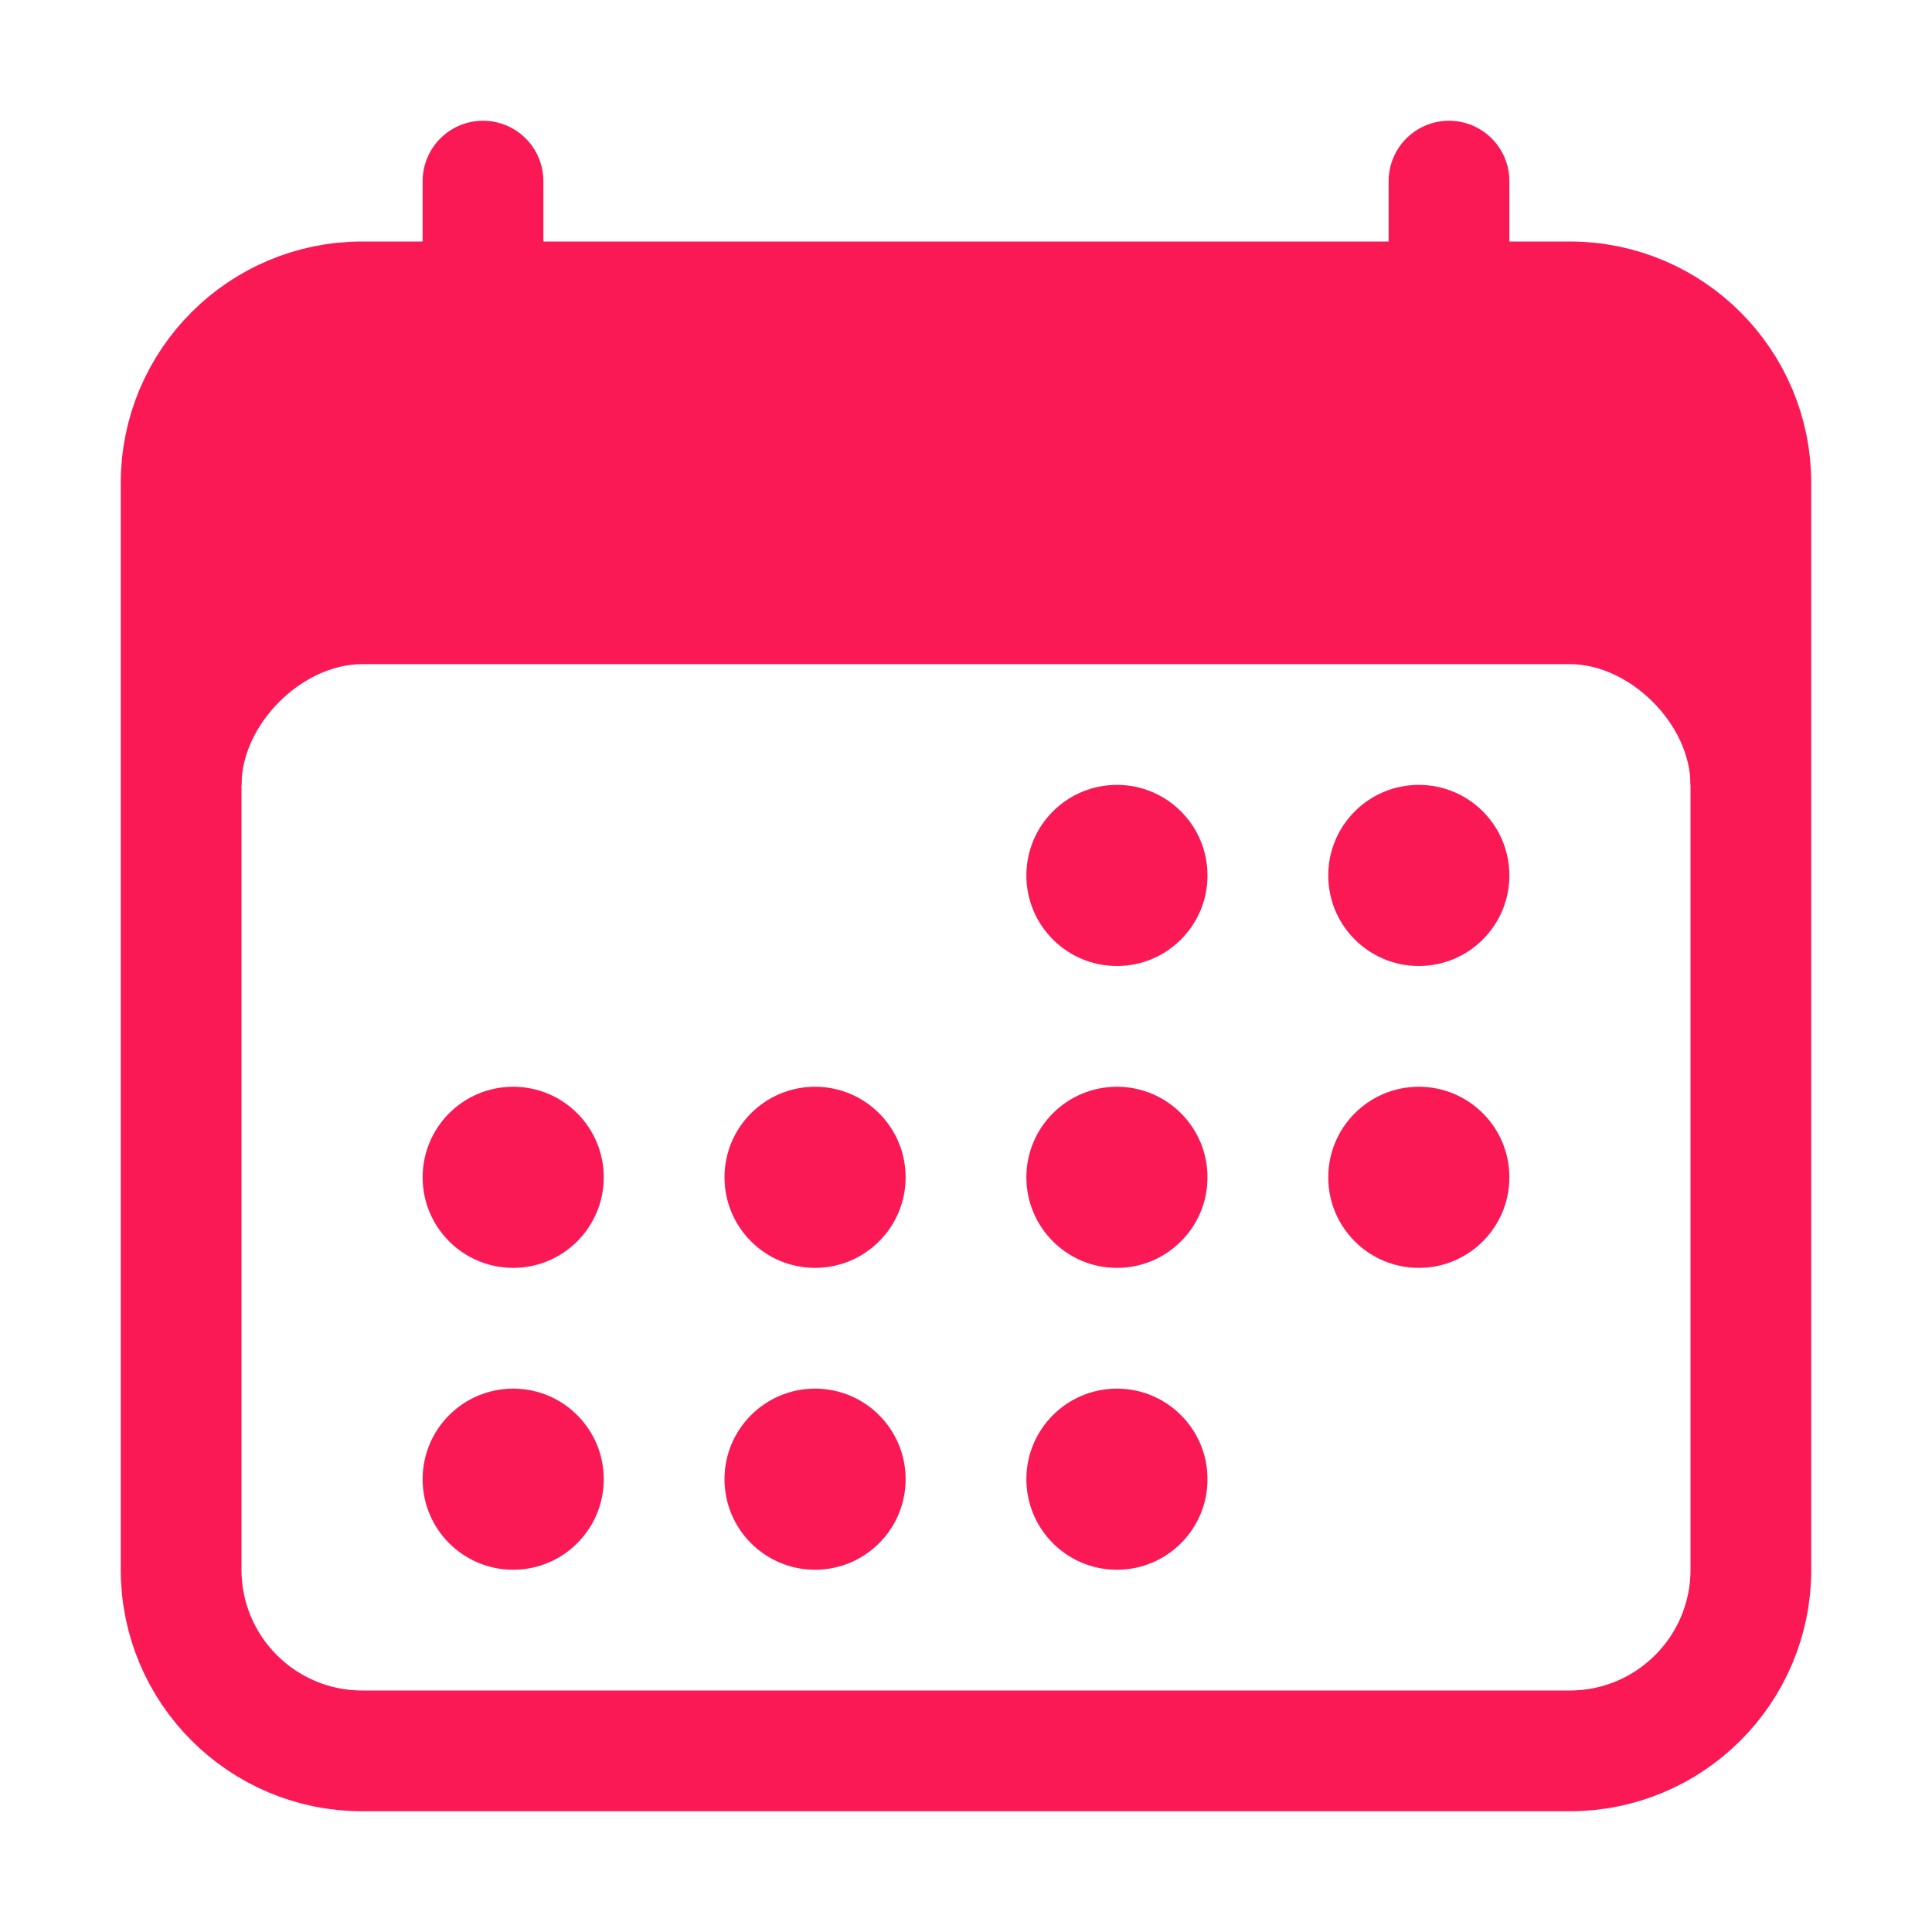
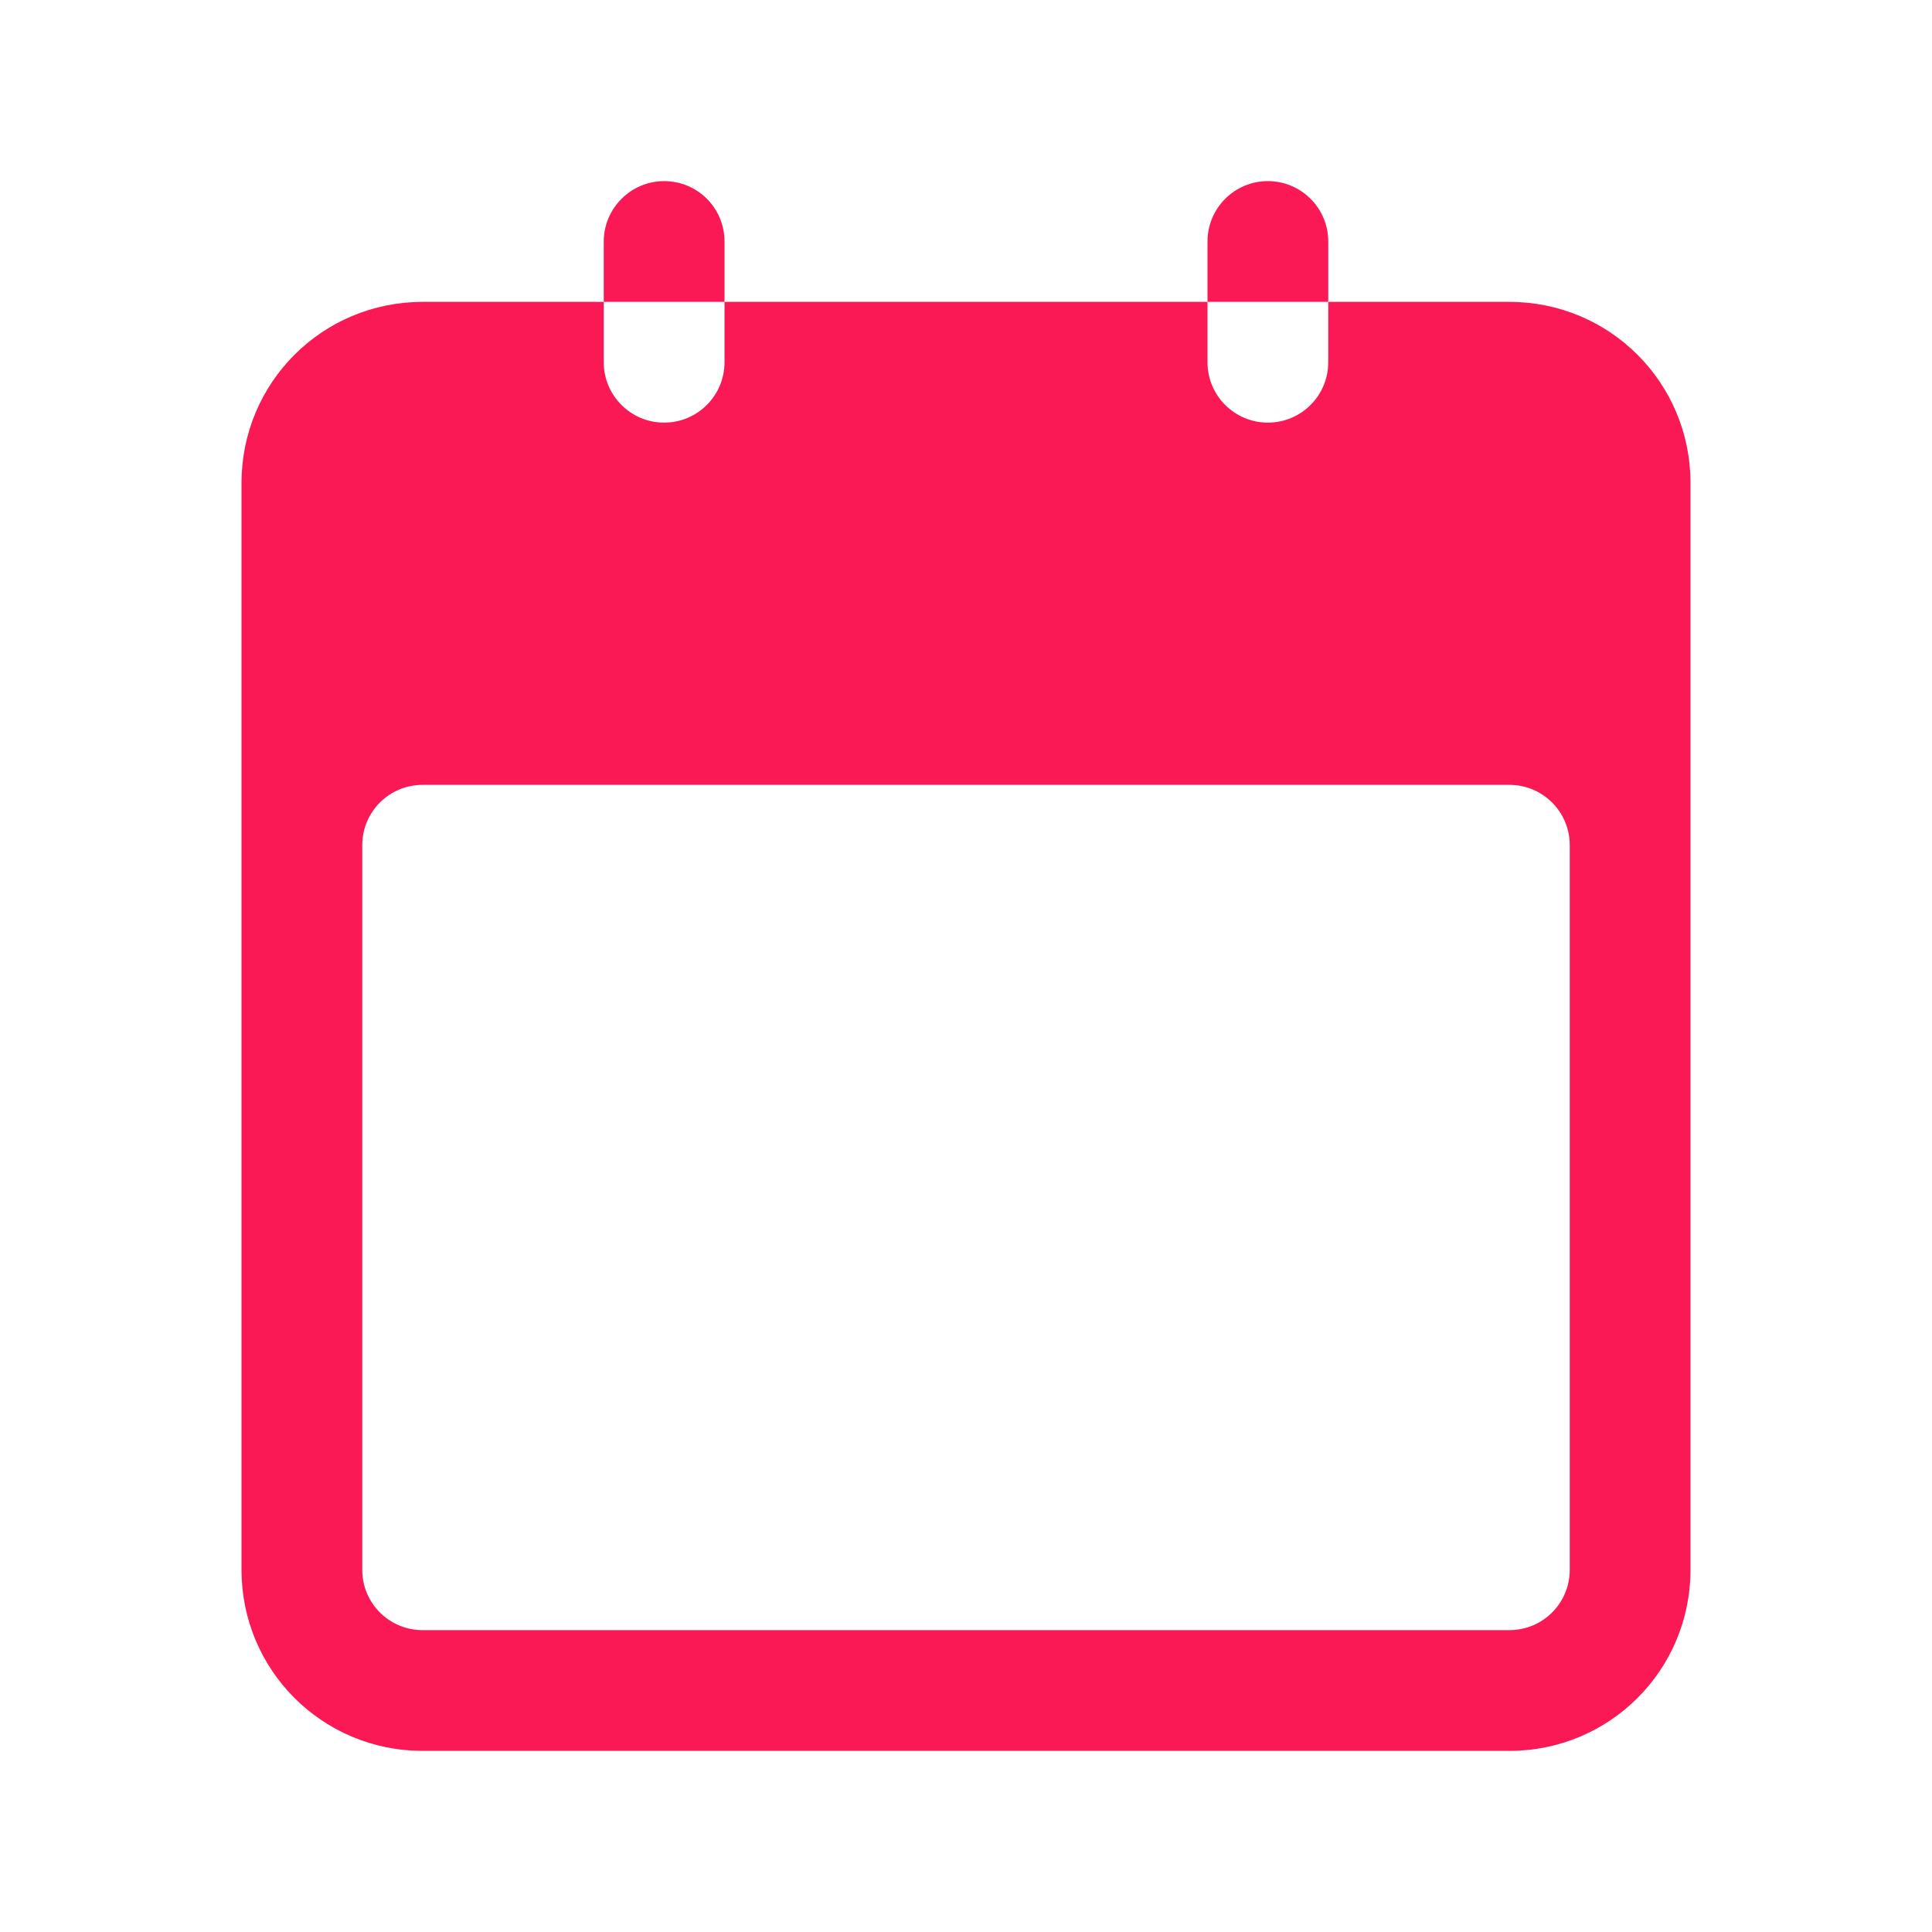
- <svg xmlns="http://www.w3.org/2000/svg" id="svg30" version="1.1" viewBox="0 0 16 16" height="16" width="16">
+ <svg xmlns="http://www.w3.org/2000/svg" width="16" height="16" viewBox="0 0 16 16" version="1.1" id="svg30">
  <defs id="defs34" />
-   <rect id="rect4" style="fill:none;stroke:#fa1955;stroke-width:1px;stroke-linejoin:round;stroke-opacity:1" ry="1.5" rx="1.5" height="12" width="13" y="2.5" x="1.5" />
-   <path style="fill:#fa1955;fill-opacity:1;stroke-width:0.031" id="path6" d="M 12.432,2.5 H 3.568 C 2.428,2.5 1.5,3.442 1.5,4.6 V 6.5 H 2 C 2,6 2.5,5.5 3,5.5 h 10 c 0.5,0 1,0.5 1,1 h 0.5 V 4.6 c 0,-1.158 -0.928,-2.1 -2.068,-2.1 z" />
-   <circle style="fill:#fa1955;fill-opacity:1;stroke-width:0.031" id="circle8" r="0.75" cy="7.25" cx="9.25" />
-   <circle style="fill:#fa1955;fill-opacity:1;stroke-width:0.031" id="circle10" r="0.75" cy="7.25" cx="11.75" />
-   <circle style="fill:#fa1955;fill-opacity:1;stroke-width:0.031" id="circle12" r="0.75" cy="9.75" cx="9.25" />
-   <circle style="fill:#fa1955;fill-opacity:1;stroke-width:0.031" id="circle14" r="0.75" cy="9.75" cx="11.75" />
-   <circle style="fill:#fa1955;fill-opacity:1;stroke-width:0.031" id="circle16" r="0.75" cy="9.75" cx="4.25" />
-   <circle style="fill:#fa1955;fill-opacity:1;stroke-width:0.031" id="circle18" r="0.75" cy="9.75" cx="6.75" />
-   <circle style="fill:#fa1955;fill-opacity:1;stroke-width:0.031" id="circle20" r="0.75" cy="12.25" cx="4.25" />
-   <circle style="fill:#fa1955;fill-opacity:1;stroke-width:0.031" id="circle22" r="0.75" cy="12.25" cx="6.75" />
-   <circle style="fill:#fa1955;fill-opacity:1;stroke-width:0.031" id="circle24" r="0.75" cy="12.25" cx="9.25" />
-   <line id="line26" style="fill:none;stroke:#fa1955;stroke-width:1px;stroke-linecap:round;stroke-linejoin:round;stroke-opacity:1" y2="2.5" x2="4" y1="1.5" x1="4" />
-   <line id="line28" style="fill:none;fill-opacity:1;stroke:#fa1955;stroke-width:1px;stroke-linecap:round;stroke-linejoin:round;stroke-opacity:1" y2="2.5" x2="12" y1="1.5" x1="12" />
+   <path id="path843" style="isolation:auto;mix-blend-mode:normal;fill:#fa1955;fill-opacity:1;marker:none" overflow="visible" fill="#666666" d="m 5.5,1.5 c -0.277,0 -0.5,0.227 -0.5,0.5 v 0.5 h 1 v -0.5 c 0,-0.277 -0.223,-0.5 -0.5,-0.5 z m 0.5,1 v 0.5 a 0.5,0.5 0 1 1 -1,0 v -0.5 H 3.5 c -0.831,0 -1.5,0.669 -1.5,1.5 v 9 c 0,0.831 0.669,1.5 1.5,1.5 h 9 c 0.831,0 1.5,-0.669 1.5,-1.5 V 4 c 0,-0.831 -0.669,-1.5 -1.5,-1.5 H 11 v 0.5 a 0.5,0.5 0 1 1 -1,0 v -0.5 z m 4,0 h 1 v -0.5 a 0.5,0.5 0 1 0 -1,0 z M 3.5,6.5 h 9 c 0.277,0 0.5,0.223 0.5,0.5 v 6 c 0,0.277 -0.223,0.5 -0.5,0.5 h -9 a 0.499,0.499 0 0 1 -0.5,-0.5 V 7 c 0,-0.277 0.223,-0.5 0.5,-0.5 z" color="#bebebe" />
</svg>
